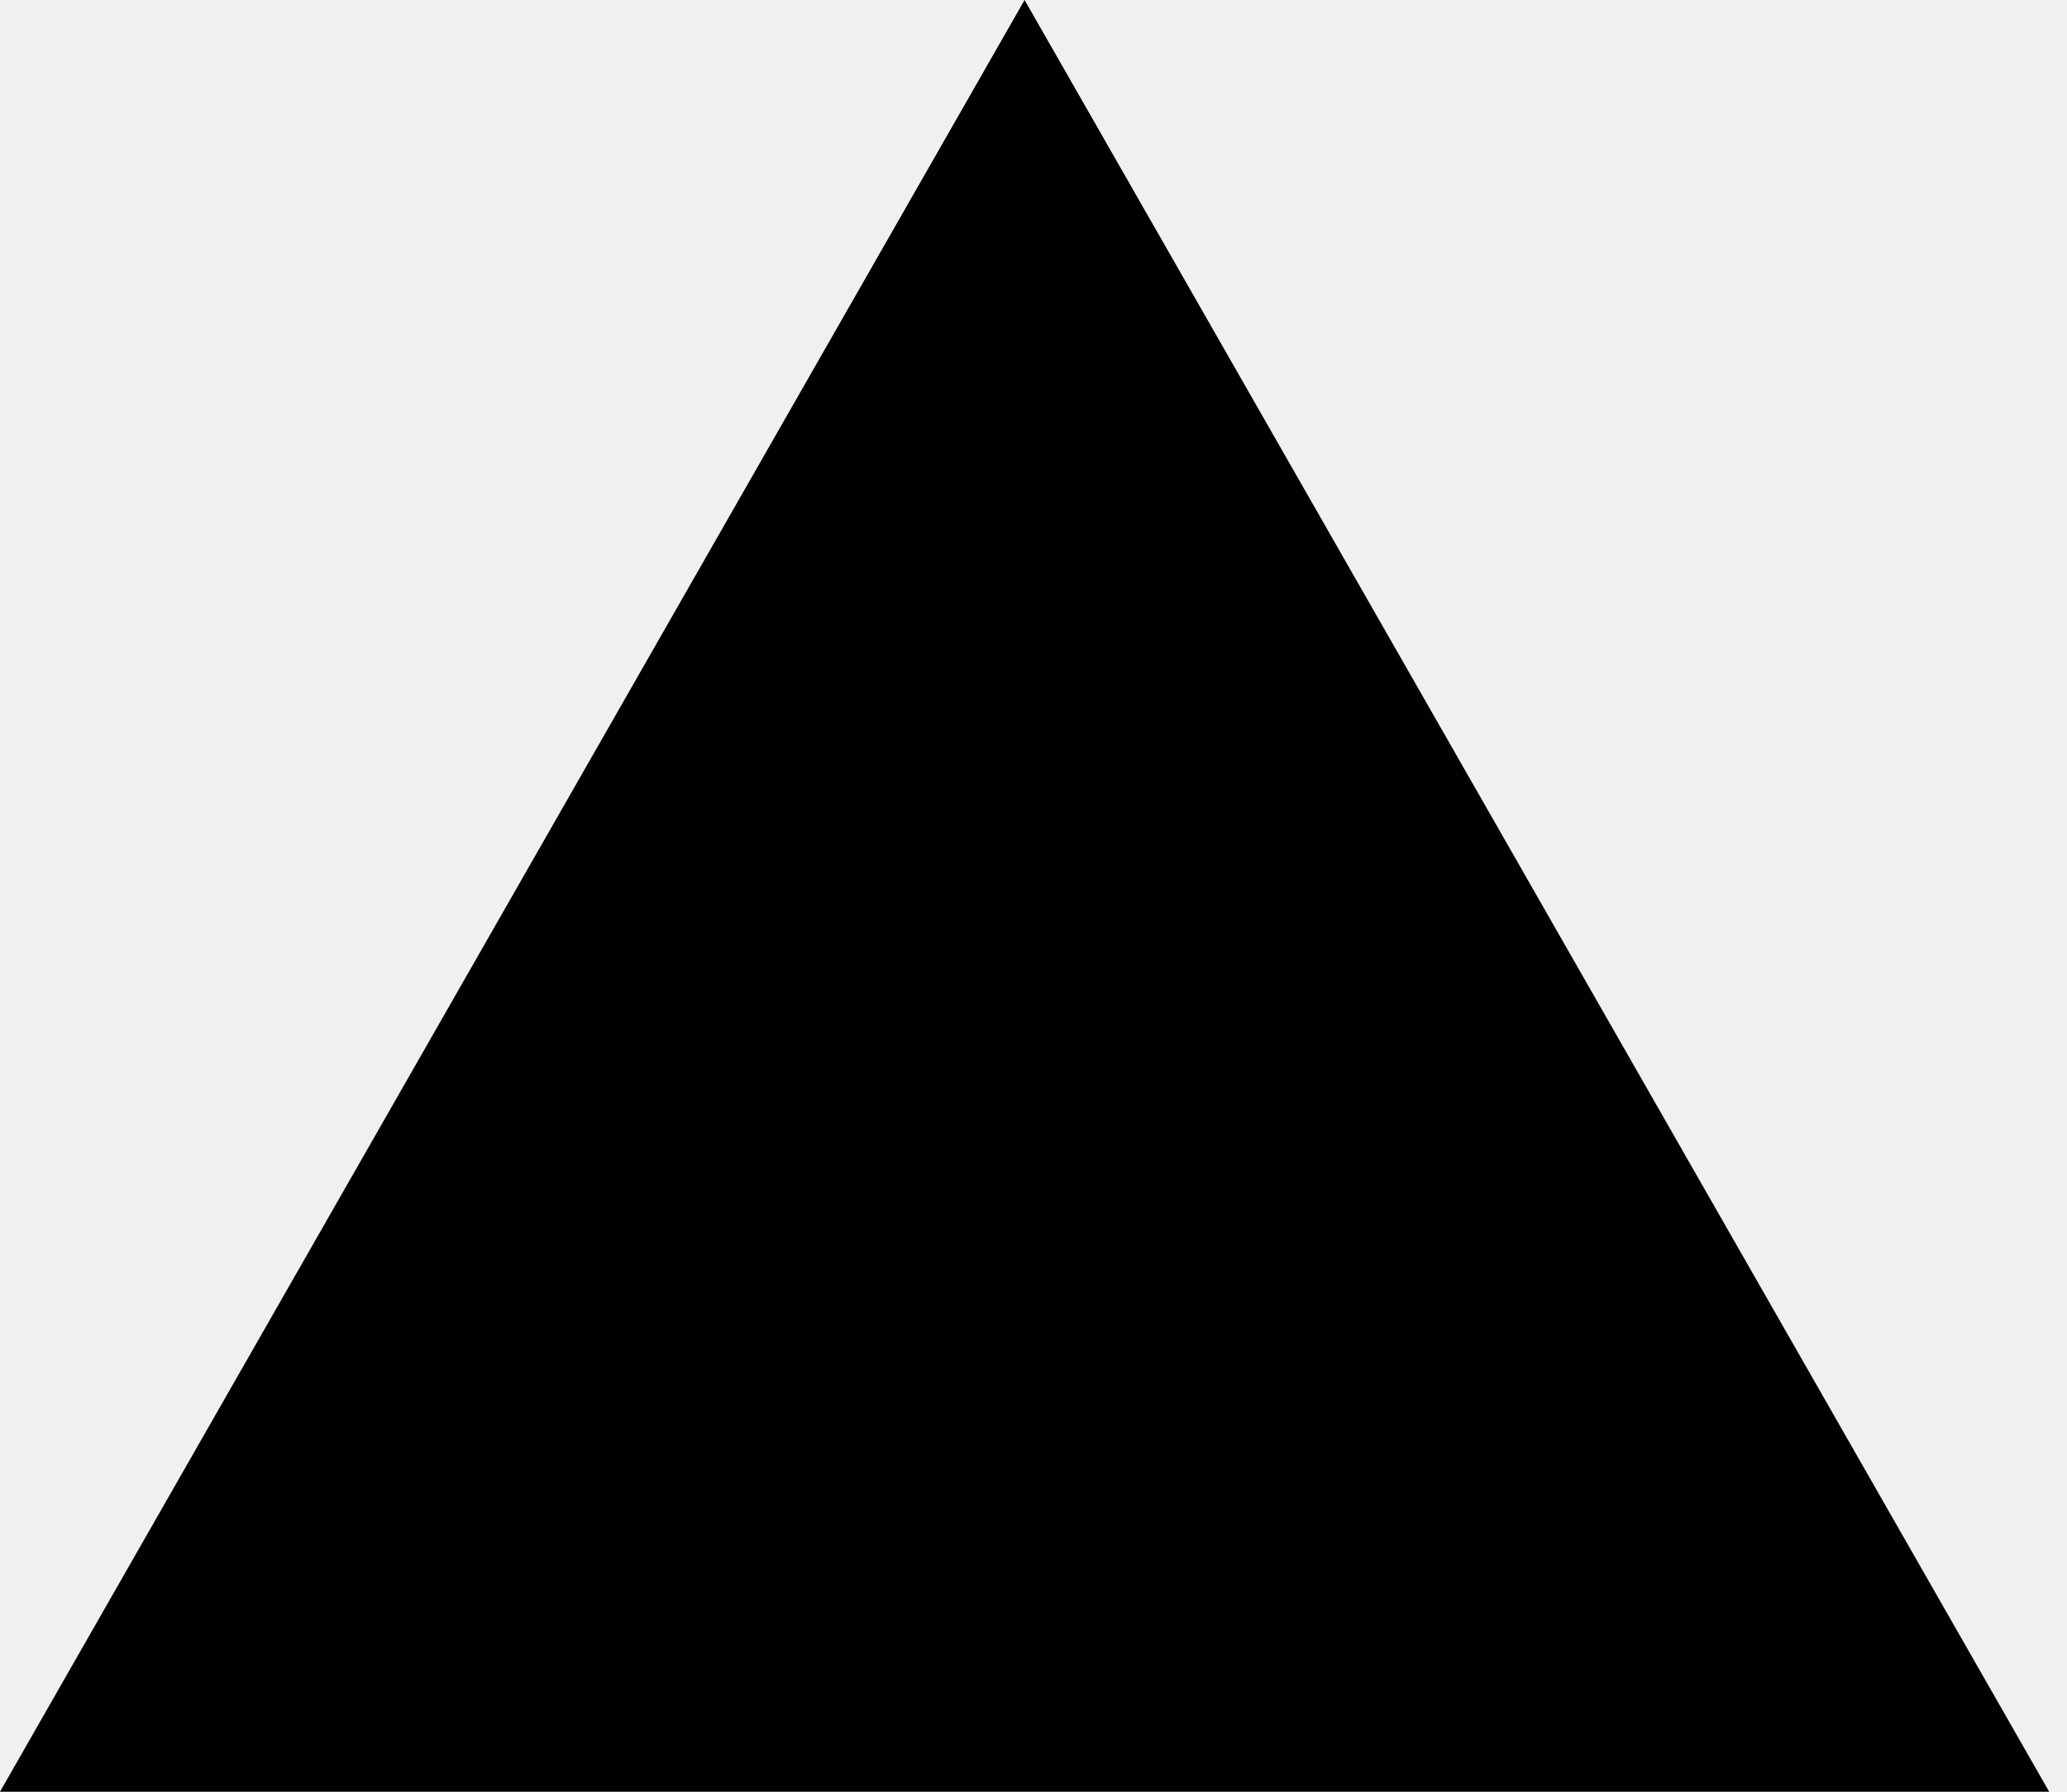
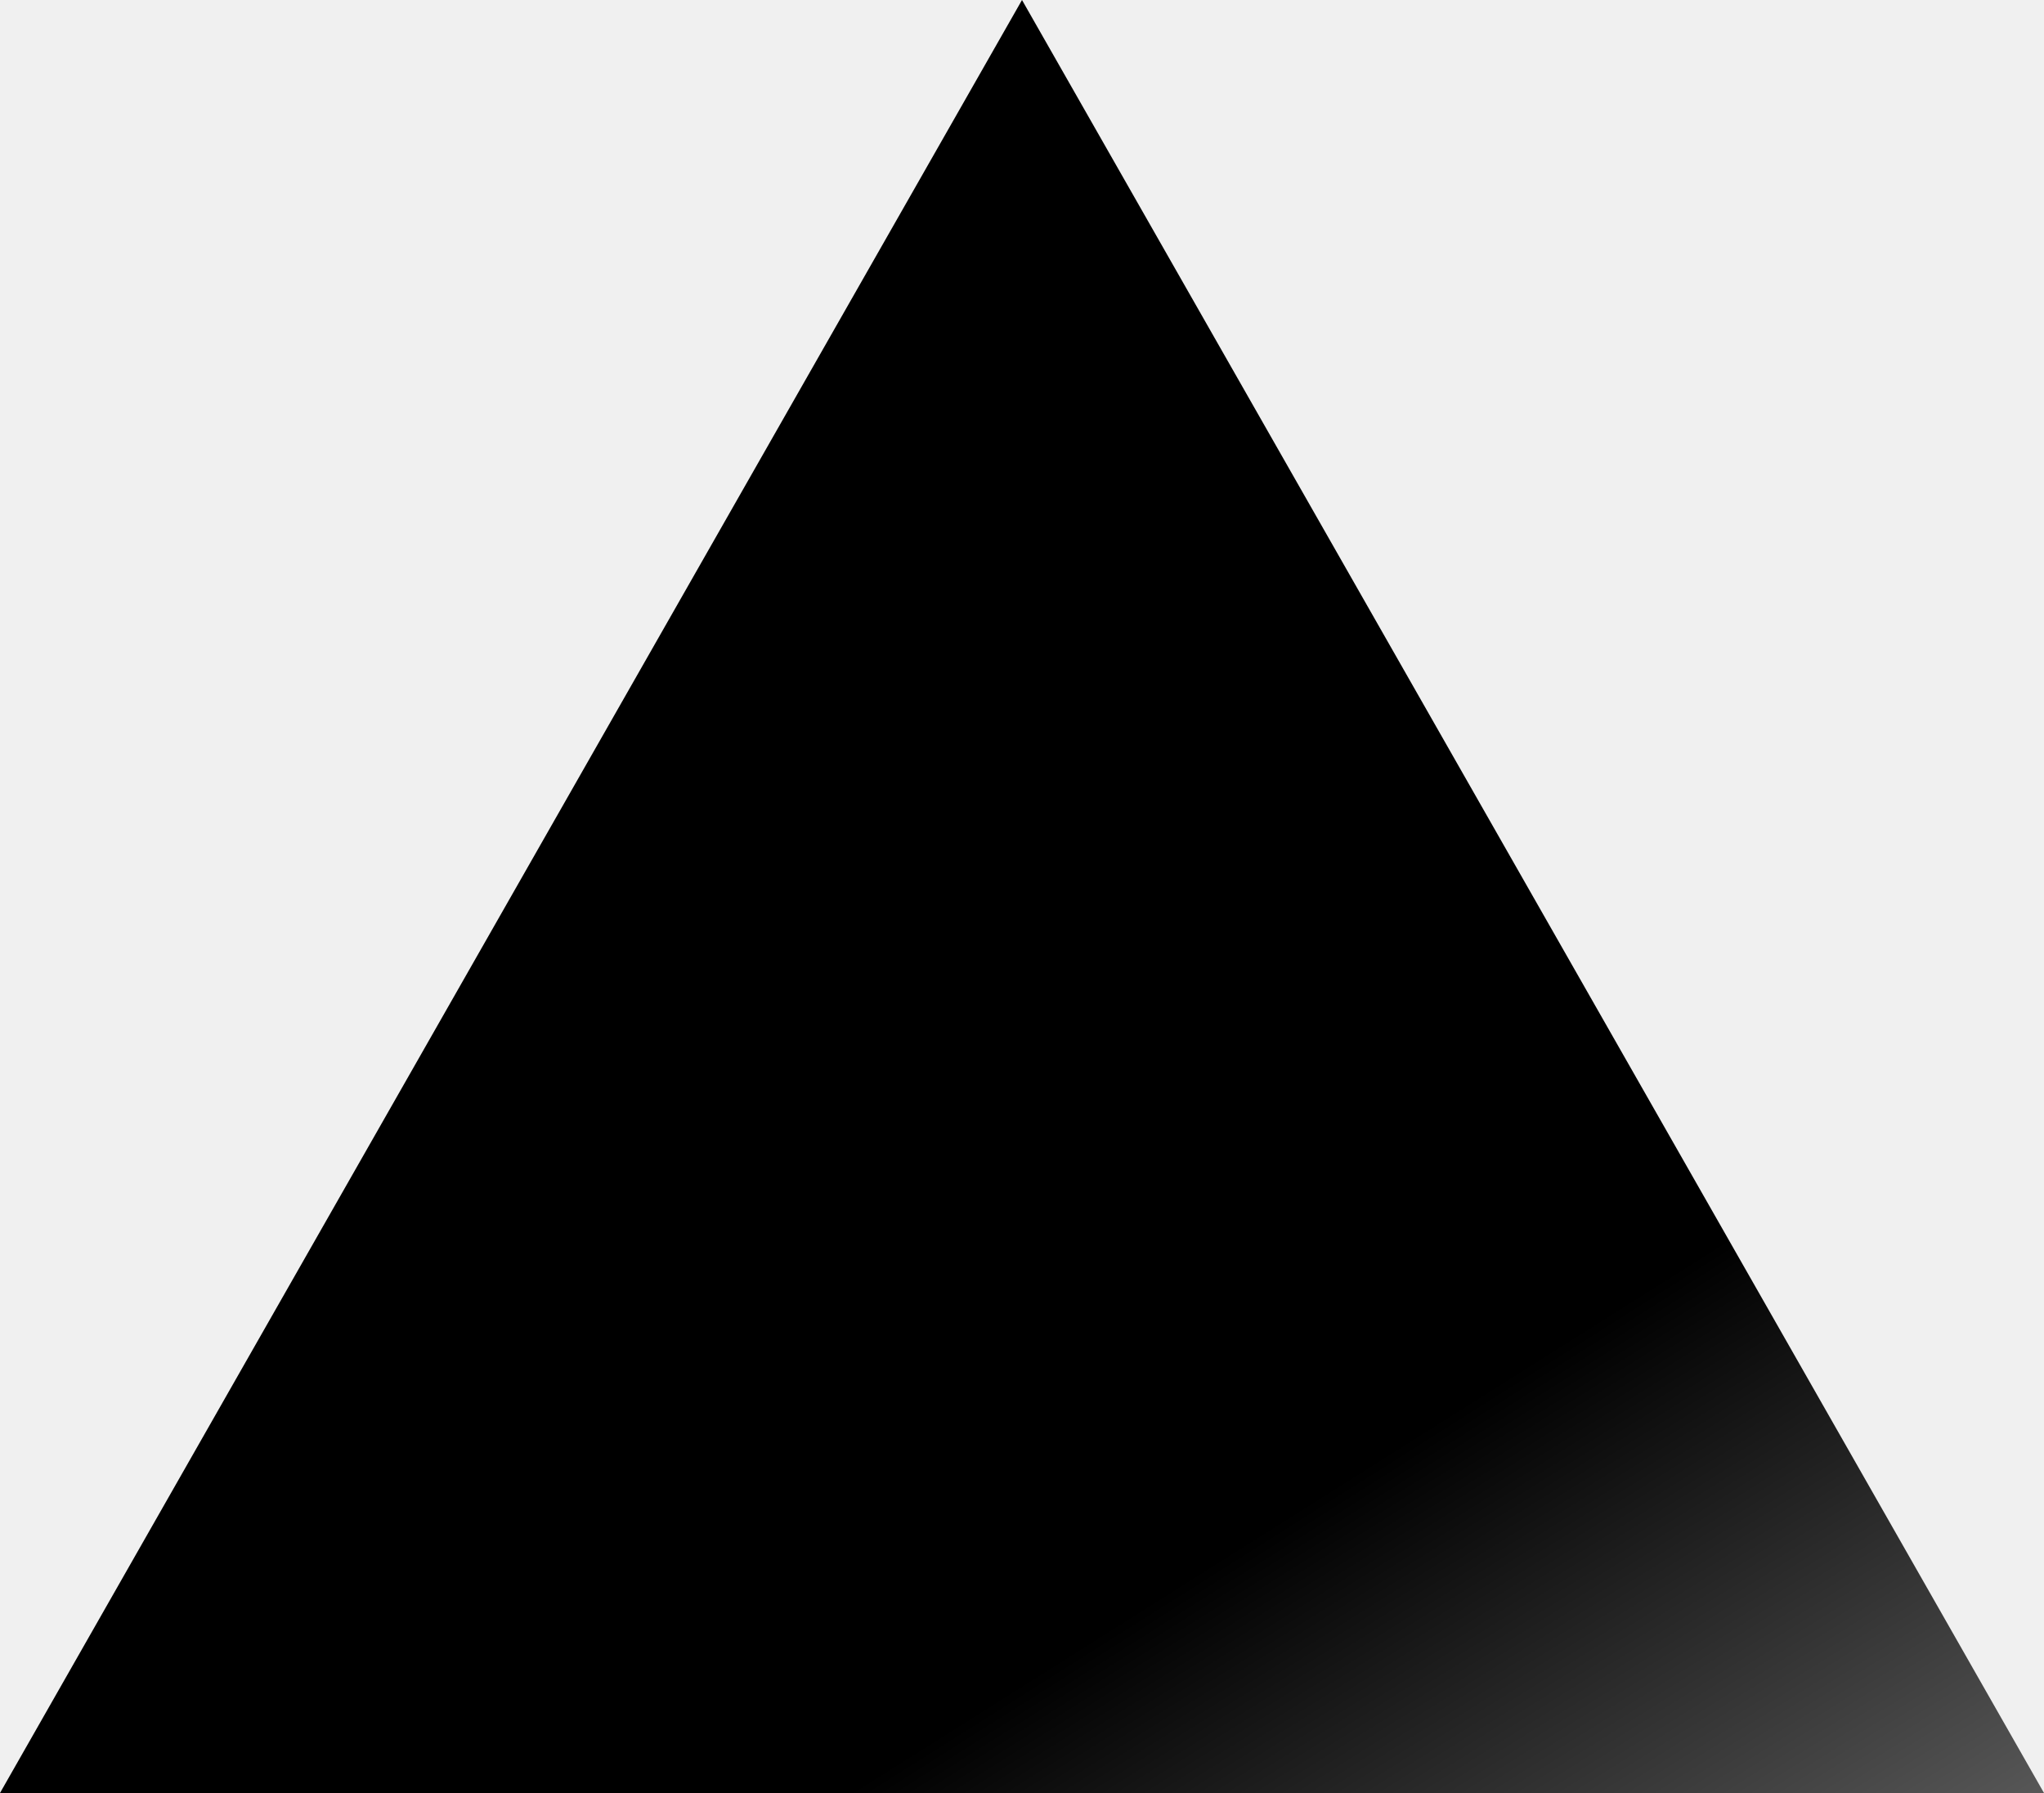
- <svg xmlns="http://www.w3.org/2000/svg" width="180" height="156" fill="none">
-   <g clip-path="url(#clip0)">
-     <path fill-rule="evenodd" clip-rule="evenodd" d="M89.224 0l89.224 156H0L89.224 0z" fill="#000" />
+ <svg xmlns="http://www.w3.org/2000/svg" width="114px" height="100px" viewBox="0 0 114 100" version="1.1">
+   <defs>
+     <linearGradient x1="100.93%" y1="181.283%" x2="41.769%" y2="100%" id="linearGradient-1">
+       <stop stop-color="#FFFFFF" offset="0%" />
+       <stop stop-color="#000000" offset="100%" />
+     </linearGradient>
+   </defs>
+   <g id="Page-1" stroke="none" stroke-width="1" fill="none" fill-rule="evenodd">
+     <g id="Black-Triangle" transform="translate(-293, -150)" fill="url(#linearGradient-1)">
+       <polygon id="Logotype---Black" points="350 150 407 250 293 250" />
+     </g>
  </g>
-   <defs>
-     <clipPath id="clip0">
-       <path fill="#fff" d="M0 0h180v156H0z" />
-     </clipPath>
-   </defs>
</svg>
